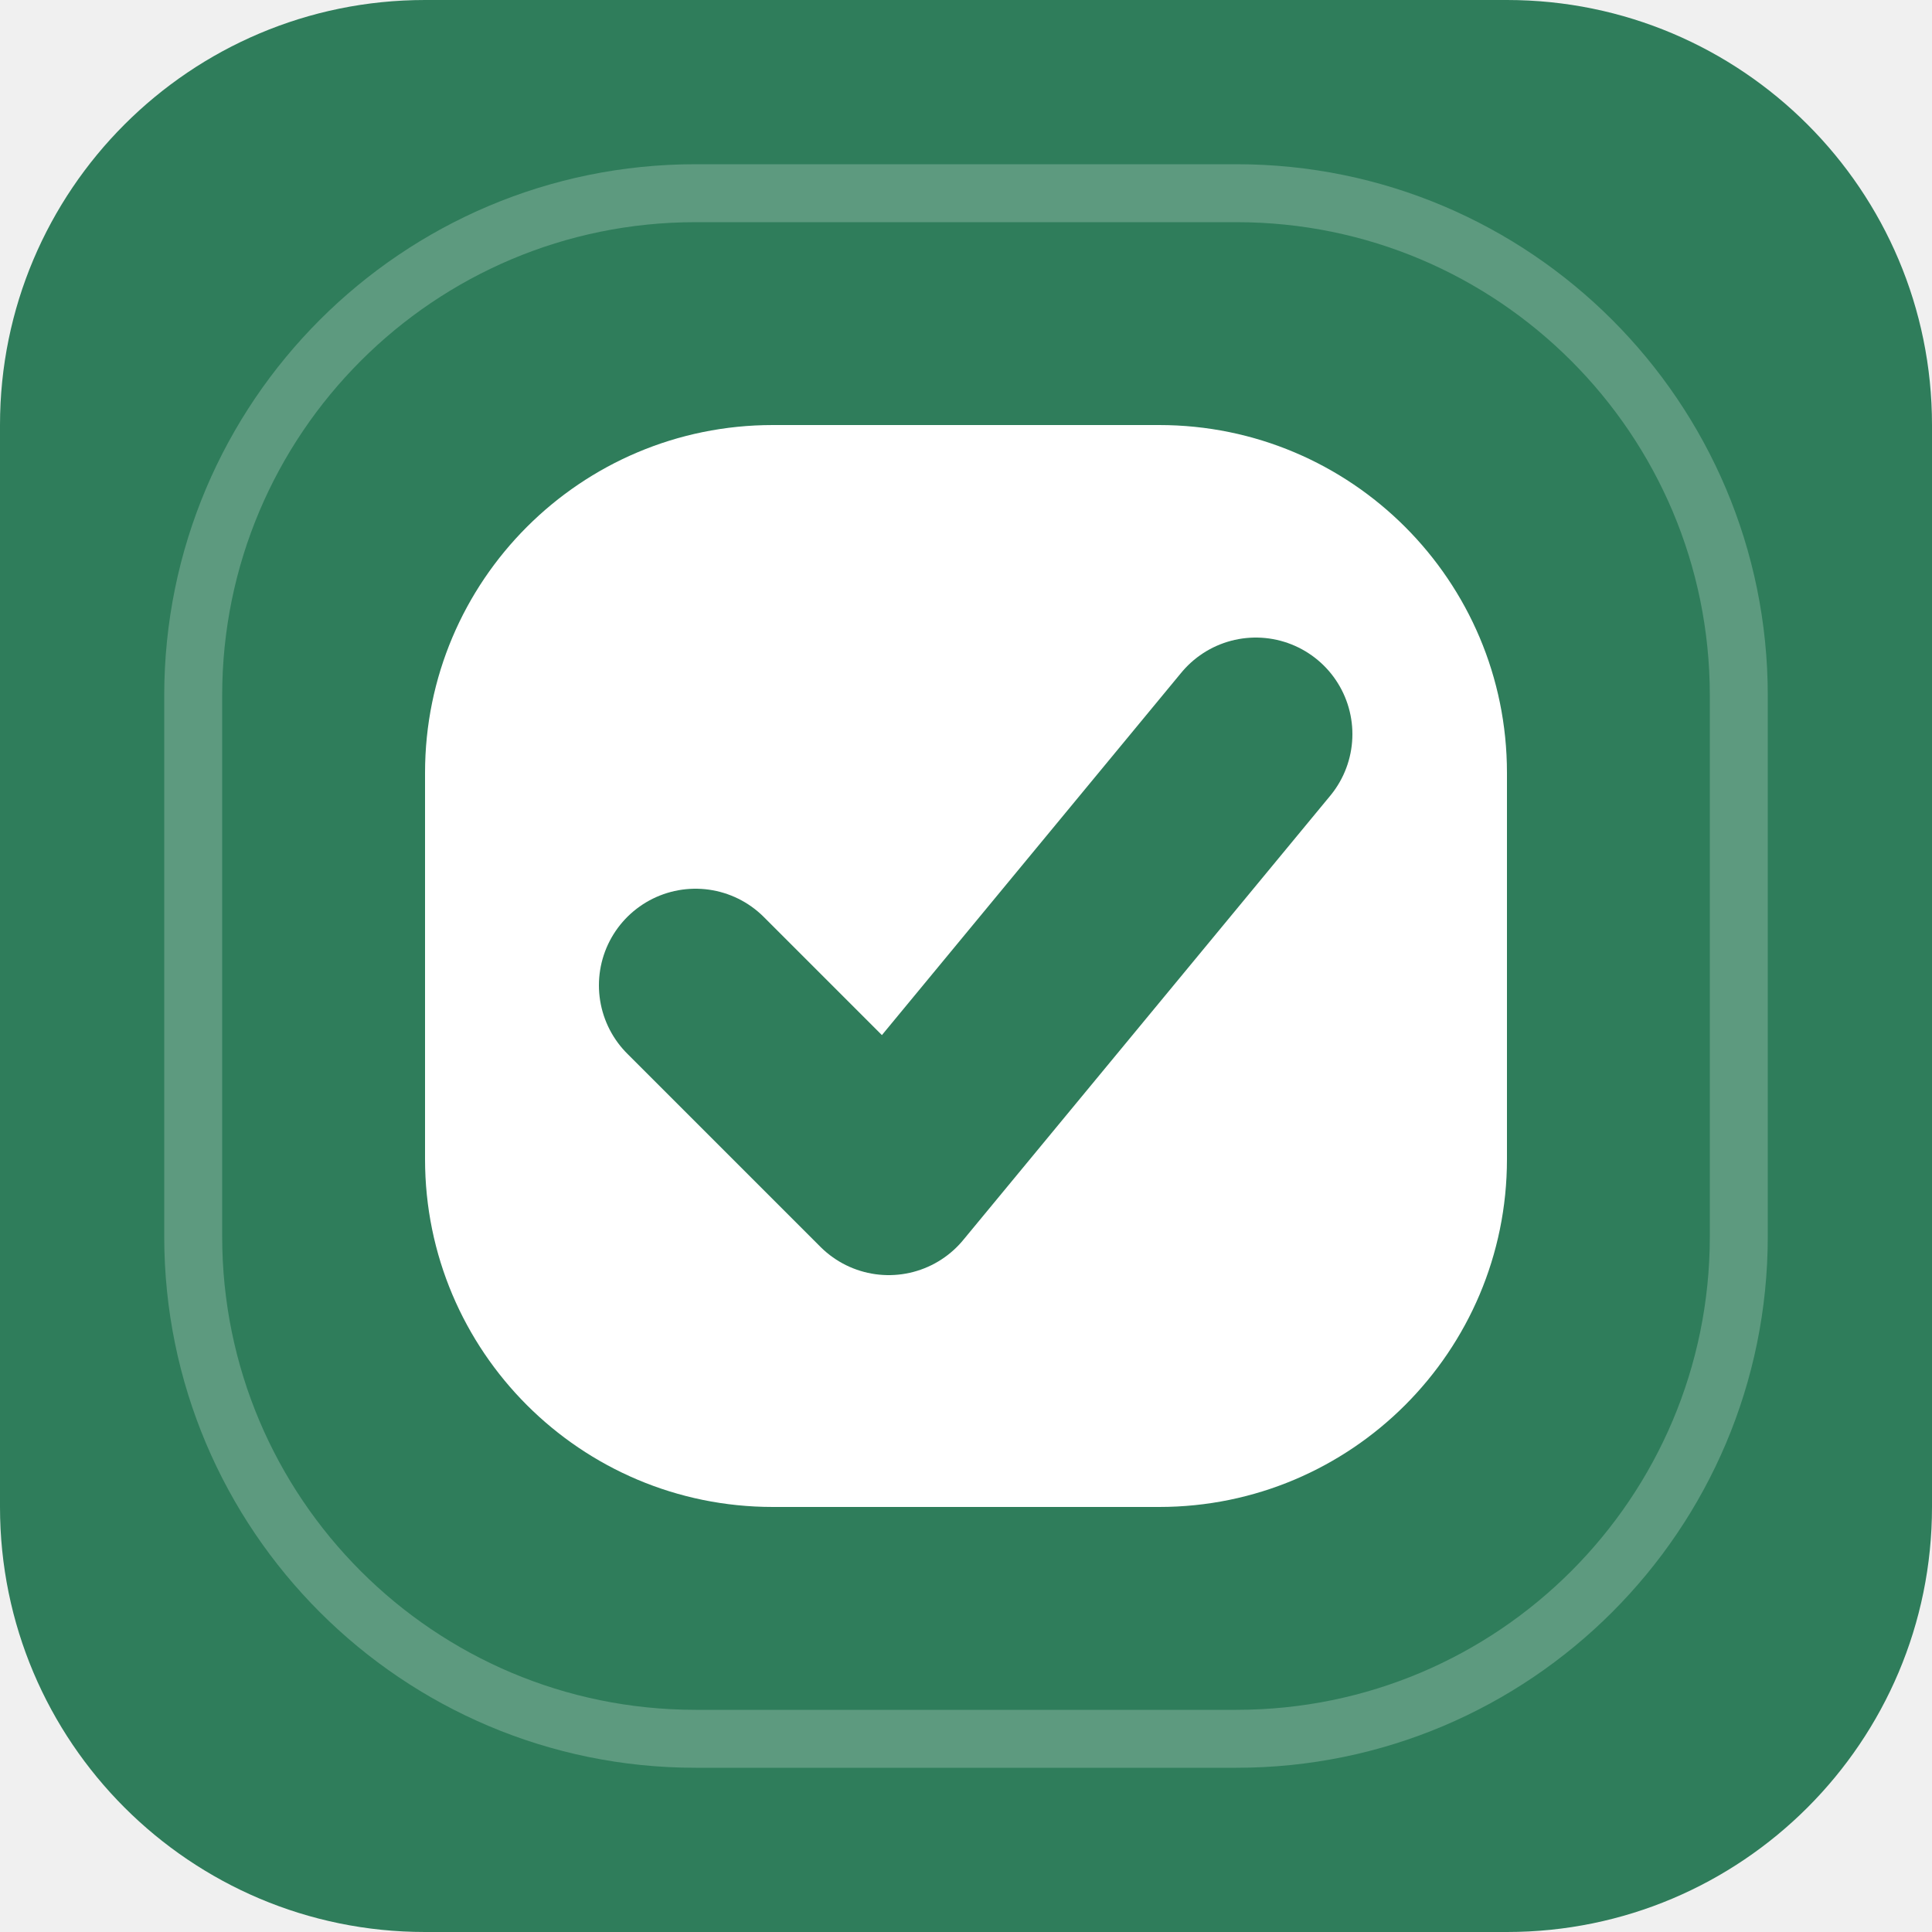
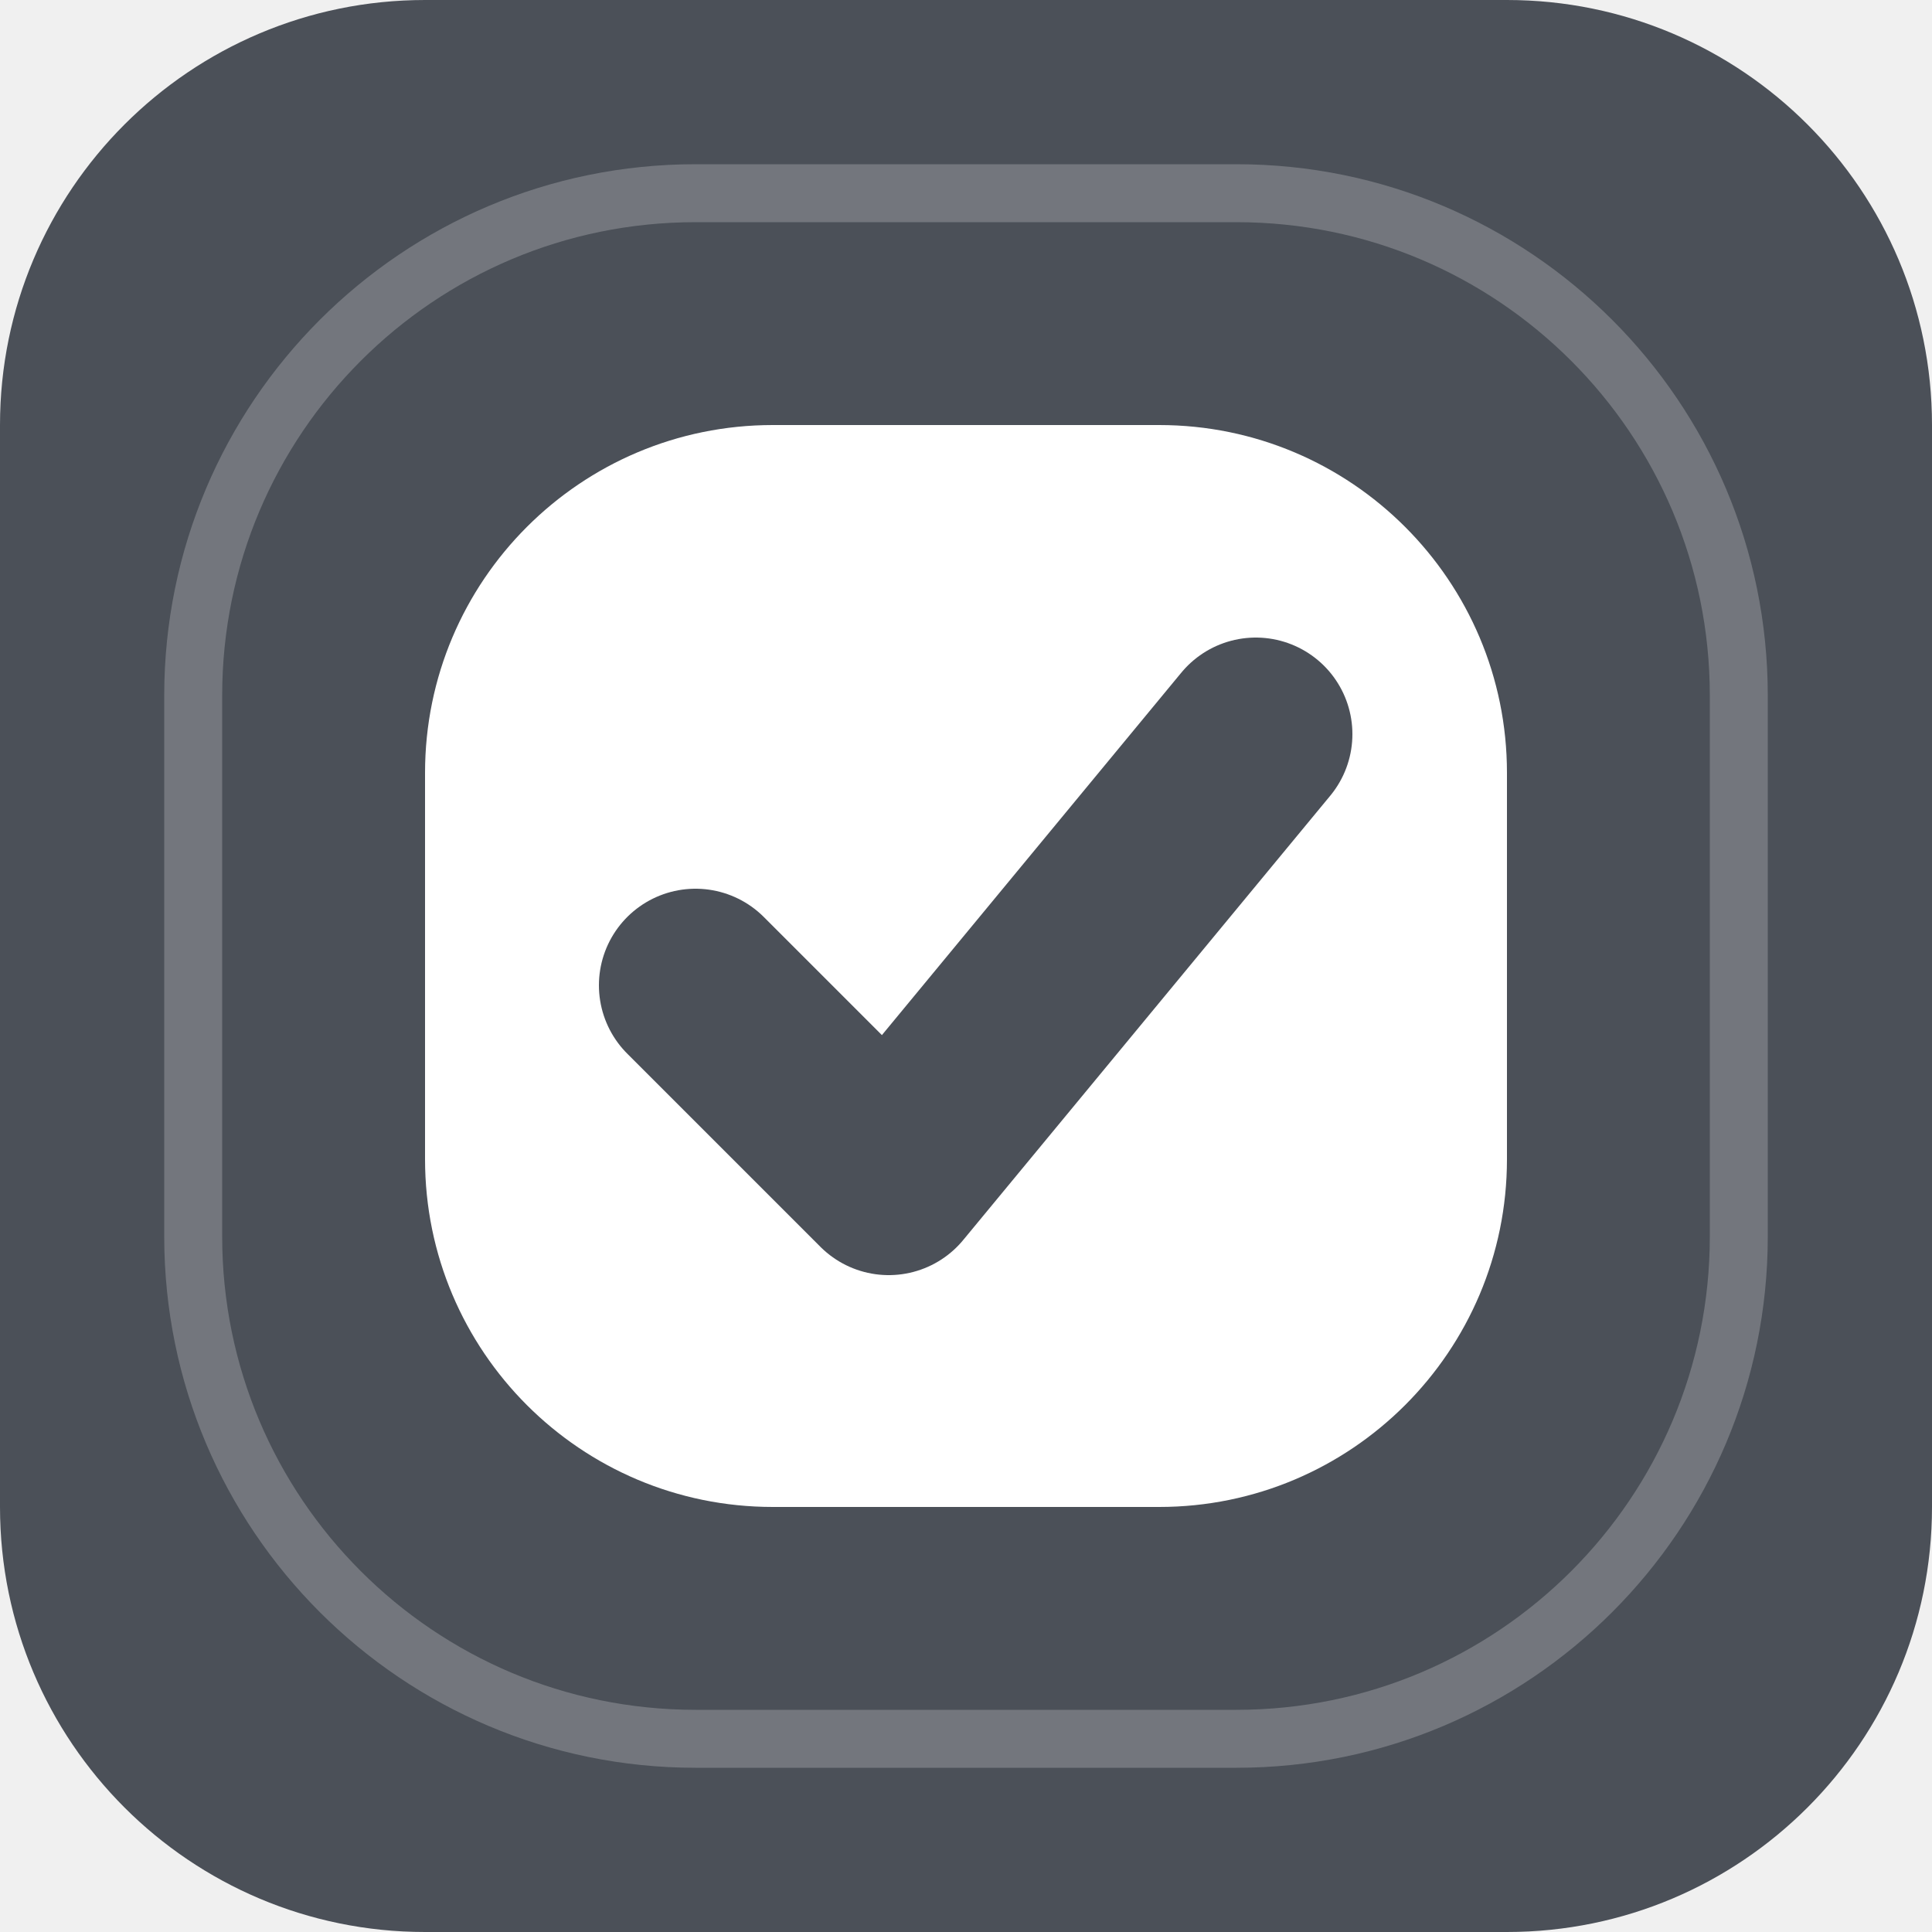
<svg xmlns="http://www.w3.org/2000/svg" viewBox="0 0 100 100">
-   <rect width="100" height="100" rx="22" fill="#2F7D5B" />
+   <rect width="100" height="100" rx="22" fill="#4B5058" />
  <rect x="10" y="10" width="80" height="80" rx="26" fill="none" stroke="#fff" stroke-opacity=".22" stroke-width="3" />
  <rect x="22" y="22" width="56" height="56" rx="18" fill="#fff" />
-   <path d="M36 51 L46 61 L65 38" fill="none" stroke="#2F7D5B" stroke-width="10" stroke-linecap="round" stroke-linejoin="round" />
+   <path d="M36 51 L46 61 L65 38" fill="none" stroke="#4B5058" stroke-width="10" stroke-linecap="round" stroke-linejoin="round" />
</svg>
